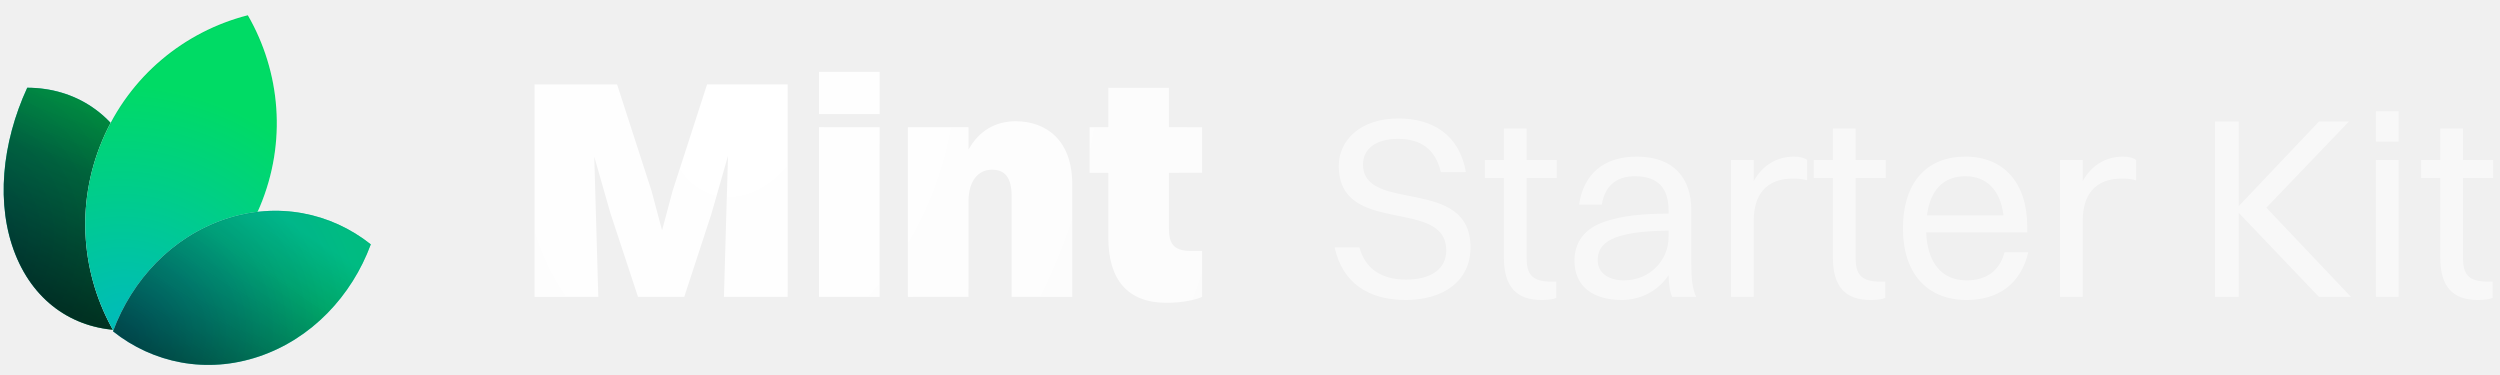
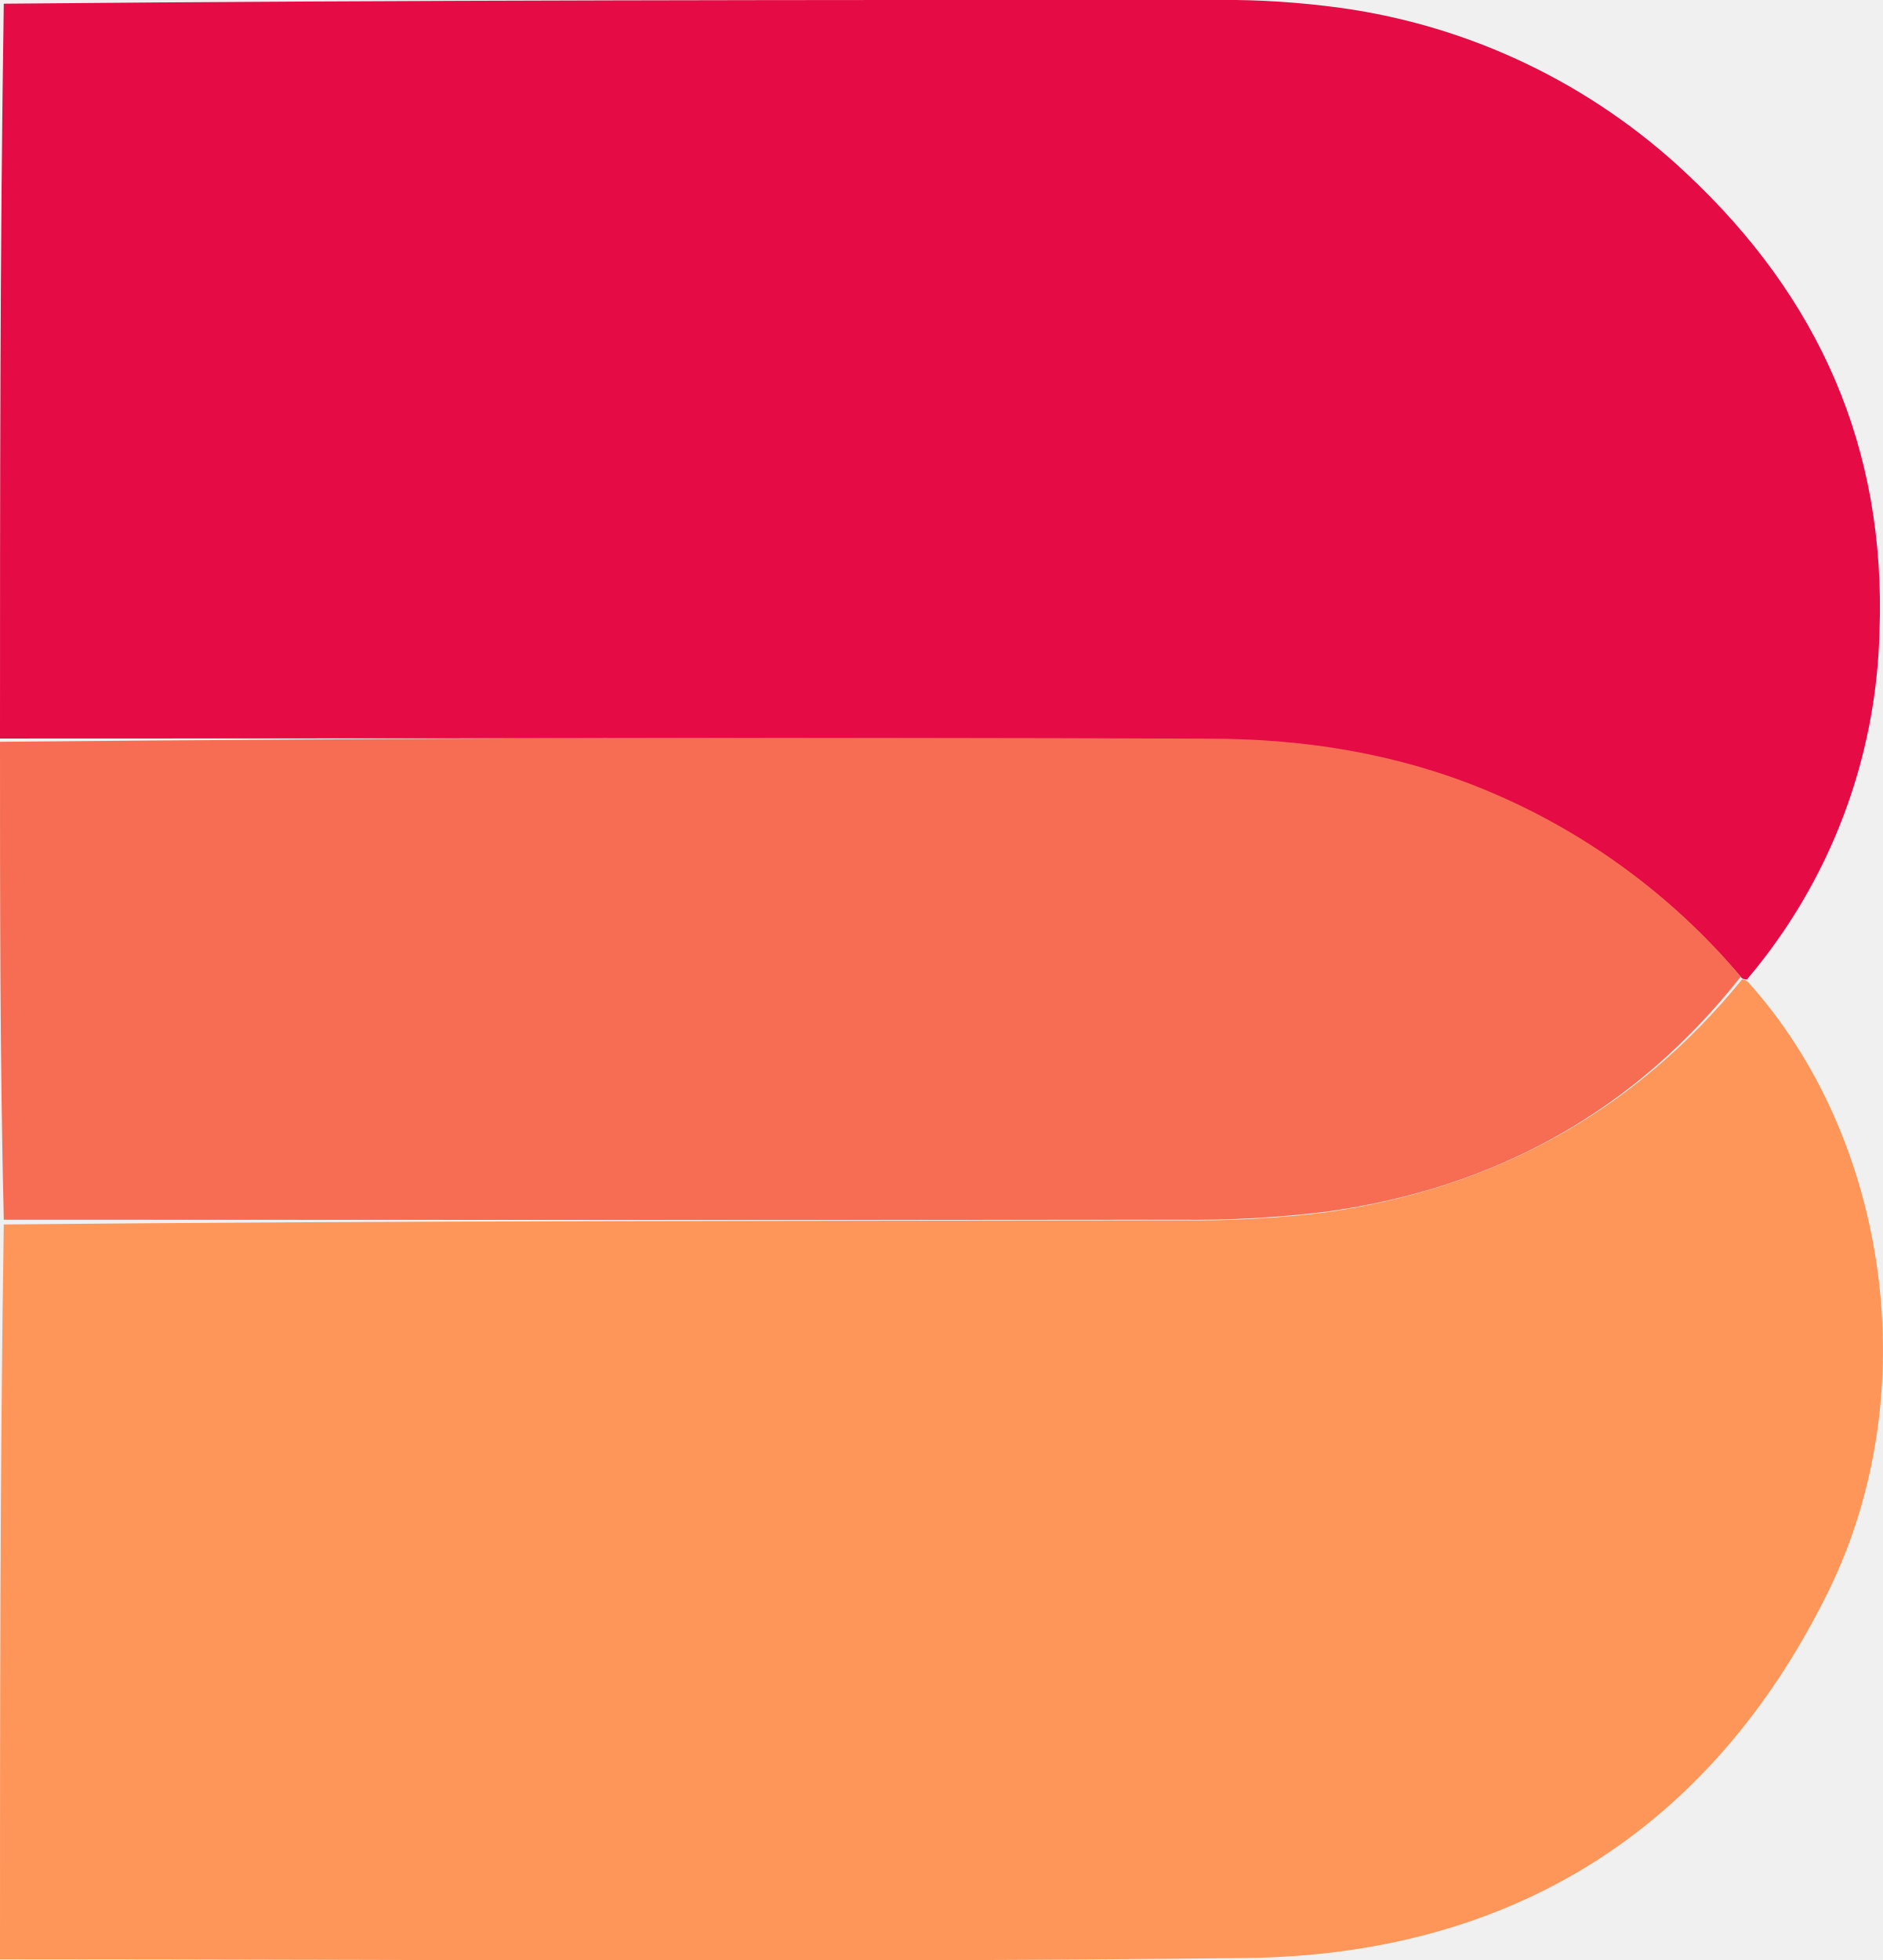
- <svg xmlns="http://www.w3.org/2000/svg" width="160" height="24" viewBox="0 0 160 24" fill="none">
-   <path d="M7.953 21.139C4.896 21.13 2.255 19.458 0.987 16.29C-0.28 13.121 0.109 9.163 1.744 5.615C4.801 5.624 7.442 7.296 8.71 10.465C9.977 13.633 9.588 17.591 7.953 21.139Z" fill="white" />
-   <path d="M7.953 21.139C4.896 21.13 2.255 19.458 0.987 16.29C-0.28 13.121 0.109 9.163 1.744 5.615C4.801 5.624 7.442 7.296 8.71 10.465C9.977 13.633 9.588 17.591 7.953 21.139Z" fill="url(#paint0_radial_115_109)" />
-   <path d="M7.953 21.139C4.896 21.13 2.255 19.458 0.987 16.29C-0.28 13.121 0.109 9.163 1.744 5.615C4.801 5.624 7.442 7.296 8.71 10.465C9.977 13.633 9.588 17.591 7.953 21.139Z" fill="black" fill-opacity="0.5" style="mix-blend-mode:hard-light" />
-   <path d="M7.953 21.139C4.896 21.13 2.255 19.458 0.987 16.29C-0.28 13.121 0.109 9.163 1.744 5.615C4.801 5.624 7.442 7.296 8.71 10.465C9.977 13.633 9.588 17.591 7.953 21.139Z" fill="url(#paint1_linear_115_109)" fill-opacity="0.5" style="mix-blend-mode:hard-light" />
-   <path d="M7.935 21.111C4.897 21.096 2.274 19.431 1.013 16.279C-0.248 13.124 0.136 9.182 1.762 5.643C4.8 5.659 7.423 7.324 8.684 10.476C9.945 13.63 9.561 17.572 7.935 21.111Z" stroke="url(#paint2_linear_115_109)" stroke-opacity="0.05" stroke-width="0.056" />
-   <path d="M7.31 21.257C11.354 20.221 14.884 17.375 16.628 13.236C18.373 9.097 17.945 4.587 15.86 0.976C11.816 2.012 8.287 4.858 6.542 8.998C4.797 13.137 5.225 17.646 7.31 21.257Z" fill="white" />
-   <path d="M7.31 21.257C11.354 20.221 14.884 17.375 16.628 13.236C18.373 9.097 17.945 4.587 15.86 0.976C11.816 2.012 8.287 4.858 6.542 8.998C4.797 13.137 5.225 17.646 7.31 21.257Z" fill="url(#paint3_radial_115_109)" />
-   <path d="M16.602 13.225C14.864 17.349 11.351 20.187 7.324 21.225C5.253 17.624 4.829 13.132 6.568 9.009C8.306 4.885 11.819 2.047 15.846 1.009C17.918 4.61 18.341 9.101 16.602 13.225Z" stroke="url(#paint4_linear_115_109)" stroke-opacity="0.05" stroke-width="0.056" />
-   <path d="M7.234 21.207C9.789 23.237 13.21 23.951 16.577 22.814C19.944 21.677 22.506 18.945 23.73 15.638C21.175 13.608 17.754 12.894 14.387 14.031C11.02 15.168 8.458 17.901 7.234 21.207Z" fill="white" />
-   <path d="M7.234 21.207C9.789 23.237 13.21 23.951 16.577 22.814C19.944 21.677 22.506 18.945 23.73 15.638C21.175 13.608 17.754 12.894 14.387 14.031C11.02 15.168 8.458 17.901 7.234 21.207Z" fill="url(#paint5_radial_115_109)" />
-   <path d="M7.234 21.207C9.789 23.237 13.21 23.951 16.577 22.814C19.944 21.677 22.506 18.945 23.73 15.638C21.175 13.608 17.754 12.894 14.387 14.031C11.02 15.168 8.458 17.901 7.234 21.207Z" fill="black" fill-opacity="0.2" style="mix-blend-mode:hard-light" />
-   <path d="M7.234 21.207C9.789 23.237 13.21 23.951 16.577 22.814C19.944 21.677 22.506 18.945 23.73 15.638C21.175 13.608 17.754 12.894 14.387 14.031C11.02 15.168 8.458 17.901 7.234 21.207Z" fill="url(#paint6_linear_115_109)" fill-opacity="0.5" style="mix-blend-mode:hard-light" />
-   <path d="M16.568 22.787C13.218 23.918 9.814 23.212 7.267 21.198C8.492 17.907 11.044 15.189 14.396 14.058C17.747 12.927 21.15 13.633 23.697 15.648C22.472 18.938 19.92 21.656 16.568 22.787Z" stroke="url(#paint7_linear_115_109)" stroke-opacity="0.05" stroke-width="0.056" />
-   <path d="M34.212 19V5.4H39.492L41.692 12.2L42.372 14.74L43.052 12.2L45.252 5.4H50.412V19H46.332L46.592 9.98L45.532 13.68L43.792 19H40.832L39.052 13.6L38.032 10.02L38.292 19H34.212ZM52.416 7.3V4.6H56.295V7.3H52.416ZM52.416 19V8.14H56.295V19H52.416ZM58.104 19V8.14H61.984V9.58C62.664 8.34 63.744 7.76 65.004 7.76C66.964 7.76 68.624 8.98 68.624 11.78V19H64.744V12.56C64.744 11.34 64.304 10.86 63.484 10.86C62.604 10.86 61.984 11.58 61.984 12.88V19H58.104ZM70.933 15.22V11.06H69.733V8.14H70.933V5.62H74.813V8.14H76.933V11.06H74.813V14.6C74.813 15.5 75.033 16.06 76.213 16.06H76.933V19C76.493 19.2 75.673 19.38 74.653 19.38C72.153 19.38 70.933 17.88 70.933 15.22Z" fill="url(#paint8_radial_115_109)" />
-   <path d="M87.232 10.519C87.232 13.687 94.112 11.229 94.112 15.832C94.112 17.994 92.364 19.198 89.971 19.198C87.562 19.198 85.912 18.093 85.417 15.832H87.001C87.364 17.169 88.371 17.895 89.987 17.895C91.671 17.895 92.561 17.152 92.561 16.03C92.561 12.598 85.681 15.155 85.681 10.618C85.681 9.001 87.034 7.582 89.509 7.582C91.671 7.582 93.403 8.621 93.816 11.014H92.215C91.868 9.529 90.912 8.886 89.476 8.886C88.057 8.886 87.232 9.529 87.232 10.519ZM96.25 16.476V11.393H95.029V10.239H96.25V8.226H97.702V10.239H99.632V11.393H97.702V16.476C97.702 17.532 98.015 18.026 99.302 18.026H99.599V19.066C99.434 19.148 99.071 19.198 98.659 19.198C97.025 19.198 96.25 18.323 96.25 16.476ZM102.516 13.093H101.064C101.345 11.162 102.615 10.024 104.76 10.024C107.103 10.024 108.242 11.393 108.242 13.44V16.888C108.242 17.895 108.324 18.521 108.555 19H107.021C106.856 18.654 106.806 18.142 106.79 17.614C106.047 18.72 104.859 19.198 103.803 19.198C101.988 19.198 100.767 18.357 100.767 16.69C100.767 15.486 101.427 14.611 102.714 14.182C103.902 13.786 105.107 13.687 106.79 13.671V13.473C106.79 12.053 106.13 11.278 104.628 11.278C103.374 11.278 102.698 11.971 102.516 13.093ZM102.252 16.657C102.252 17.465 102.929 17.944 103.952 17.944C105.569 17.944 106.79 16.674 106.79 15.172V14.759C103.061 14.793 102.252 15.585 102.252 16.657ZM110.787 19V10.239H112.239V11.591C112.833 10.519 113.774 10.024 114.83 10.024C115.176 10.024 115.49 10.107 115.655 10.239V11.542C115.407 11.46 115.094 11.427 114.747 11.427C112.998 11.427 112.239 12.515 112.239 14.1V19H110.787ZM117.305 16.476V11.393H116.084V10.239H117.305V8.226H118.757V10.239H120.688V11.393H118.757V16.476C118.757 17.532 119.071 18.026 120.358 18.026H120.655V19.066C120.49 19.148 120.127 19.198 119.714 19.198C118.081 19.198 117.305 18.323 117.305 16.476ZM129.809 16.145C129.33 18.192 127.862 19.198 125.865 19.198C123.324 19.198 121.79 17.482 121.79 14.627C121.79 11.658 123.324 10.024 125.783 10.024C128.258 10.024 129.743 11.723 129.743 14.512V14.875H123.275C123.357 16.838 124.281 17.944 125.865 17.944C127.103 17.944 127.977 17.35 128.291 16.145H129.809ZM125.783 11.278C124.38 11.278 123.539 12.152 123.324 13.786H128.225C128.027 12.169 127.152 11.278 125.783 11.278ZM131.843 19V10.239H133.295V11.591C133.889 10.519 134.829 10.024 135.885 10.024C136.232 10.024 136.545 10.107 136.71 10.239V11.542C136.463 11.46 136.149 11.427 135.803 11.427C134.054 11.427 133.295 12.515 133.295 14.1V19H131.843ZM141.763 19V7.78H143.281V13.192L148.413 7.78H150.327L145.047 13.291L150.459 19H148.413L143.281 13.621V19H141.763ZM152.06 9.067V7.12H153.512V9.067H152.06ZM152.06 19V10.239H153.512V19H152.06ZM156.178 16.476V11.393H154.957V10.239H156.178V8.226H157.63V10.239H159.56V11.393H157.63V16.476C157.63 17.532 157.943 18.026 159.23 18.026H159.527V19.066C159.362 19.148 158.999 19.198 158.587 19.198C156.953 19.198 156.178 18.323 156.178 16.476Z" fill="white" fill-opacity="0.55" />
+ <svg xmlns="http://www.w3.org/2000/svg" id="Layer_1" data-name="Layer 1" viewBox="0 0 234.56 244.14">
  <defs>
-     <radialGradient id="paint0_radial_115_109" cx="0" cy="0" r="1" gradientUnits="userSpaceOnUse" gradientTransform="translate(-3.00503 15.023) rotate(-10.029) scale(17.9572 17.784)">
-       <stop stop-color="#00B0BB" />
-       <stop offset="1" stop-color="#00DB65" />
-     </radialGradient>
-     <linearGradient id="paint1_linear_115_109" x1="7.39" y1="4.813" x2="1.63" y2="18.689" gradientUnits="userSpaceOnUse">
-       <stop stop-color="#18E299" />
-       <stop offset="1" />
-     </linearGradient>
-     <linearGradient id="paint2_linear_115_109" x1="7.948" y1="8.016" x2="1.761" y2="18.746" gradientUnits="userSpaceOnUse">
-       <stop />
-       <stop offset="1" stop-opacity="0" />
-     </linearGradient>
-     <radialGradient id="paint3_radial_115_109" cx="0" cy="0" r="1" gradientUnits="userSpaceOnUse" gradientTransform="translate(8.11404 20.8822) rotate(-75.7542) scale(21.6246 23.7772)">
-       <stop stop-color="#00BBBB" />
-       <stop offset="0.713" stop-color="#00DB65" />
-     </radialGradient>
-     <linearGradient id="paint4_linear_115_109" x1="7.602" y1="5.871" x2="15.556" y2="16.372" gradientUnits="userSpaceOnUse">
-       <stop />
-       <stop offset="1" stop-opacity="0" />
-     </linearGradient>
-     <radialGradient id="paint5_radial_115_109" cx="0" cy="0" r="1" gradientUnits="userSpaceOnUse" gradientTransform="translate(7.84537 21.5181) rotate(-20.3525) scale(18.5603 17.32)">
-       <stop stop-color="#00B0BB" />
-       <stop offset="1" stop-color="#00DB65" />
-     </radialGradient>
-     <linearGradient id="paint6_linear_115_109" x1="16.808" y1="13.007" x2="10.041" y2="22.994" gradientUnits="userSpaceOnUse">
-       <stop stop-color="#00B1BC" />
-       <stop offset="1" />
-     </linearGradient>
-     <linearGradient id="paint7_linear_115_109" x1="16.808" y1="13.007" x2="14.169" y2="23.841" gradientUnits="userSpaceOnUse">
-       <stop />
-       <stop offset="1" stop-opacity="0" />
-     </linearGradient>
-     <radialGradient id="paint8_radial_115_109" cx="0" cy="0" r="1" gradientUnits="userSpaceOnUse" gradientTransform="translate(47.2781 7) rotate(19.0047) scale(67.5582 85.7506)">
-       <stop stop-color="white" />
-       <stop offset="1" stop-color="white" stop-opacity="0.5" />
-     </radialGradient>
+     <style>.cls-1{fill:#e50c45;}.cls-2{fill:#ff9659;}.cls-3{fill:#f76d53;}</style>
  </defs>
+   <path class="cls-1" d="M837.5,99c0-30.35,0-60.71.47-91.53C888.72,7,939,7,989.3,7a106.73,106.73,0,0,1,15.27,1,78.54,78.54,0,0,1,43.06,20.66c16.43,15.39,24.85,34.12,24,57.08A69.52,69.52,0,0,1,1055.13,129c-.21,0-.62,0-.78-.31a83.37,83.37,0,0,0-32.16-23.34c-10.93-4.45-22.4-6.19-34-6.24C938,98.89,887.72,99,837.5,99Z" transform="translate(-837.5 -7.01)" />
+   <path class="cls-2" d="M1054.51,129a1.26,1.26,0,0,1,.76.34c17.52,19.46,22.17,51.23,9.94,76-14.61,29.61-39.45,45.17-72.44,45.56-51.75.6-103.51.16-155.27.16,0-30.35,0-60.71.47-91.53,49.09-.47,97.72-.44,146.34-.51a136,136,0,0,0,18.39-1C1023.68,155,1041.09,145.5,1054.51,129Z" transform="translate(-837.5 -7.01)" />
+   <path class="cls-3" d="M1054.35,128.66c-13.26,16.84-30.67,26.37-51.65,29.28a136,136,0,0,1-18.39,1c-48.62.07-97.25,0-146.34,0-.47-19.69-.47-39.38-.47-59.53q75.33-.7,150.67-.39c11.62,0,23.09,1.79,34,6.24A83.37,83.37,0,0,1,1054.35,128.66Z" transform="translate(-837.5 -7.01)" />
</svg>
